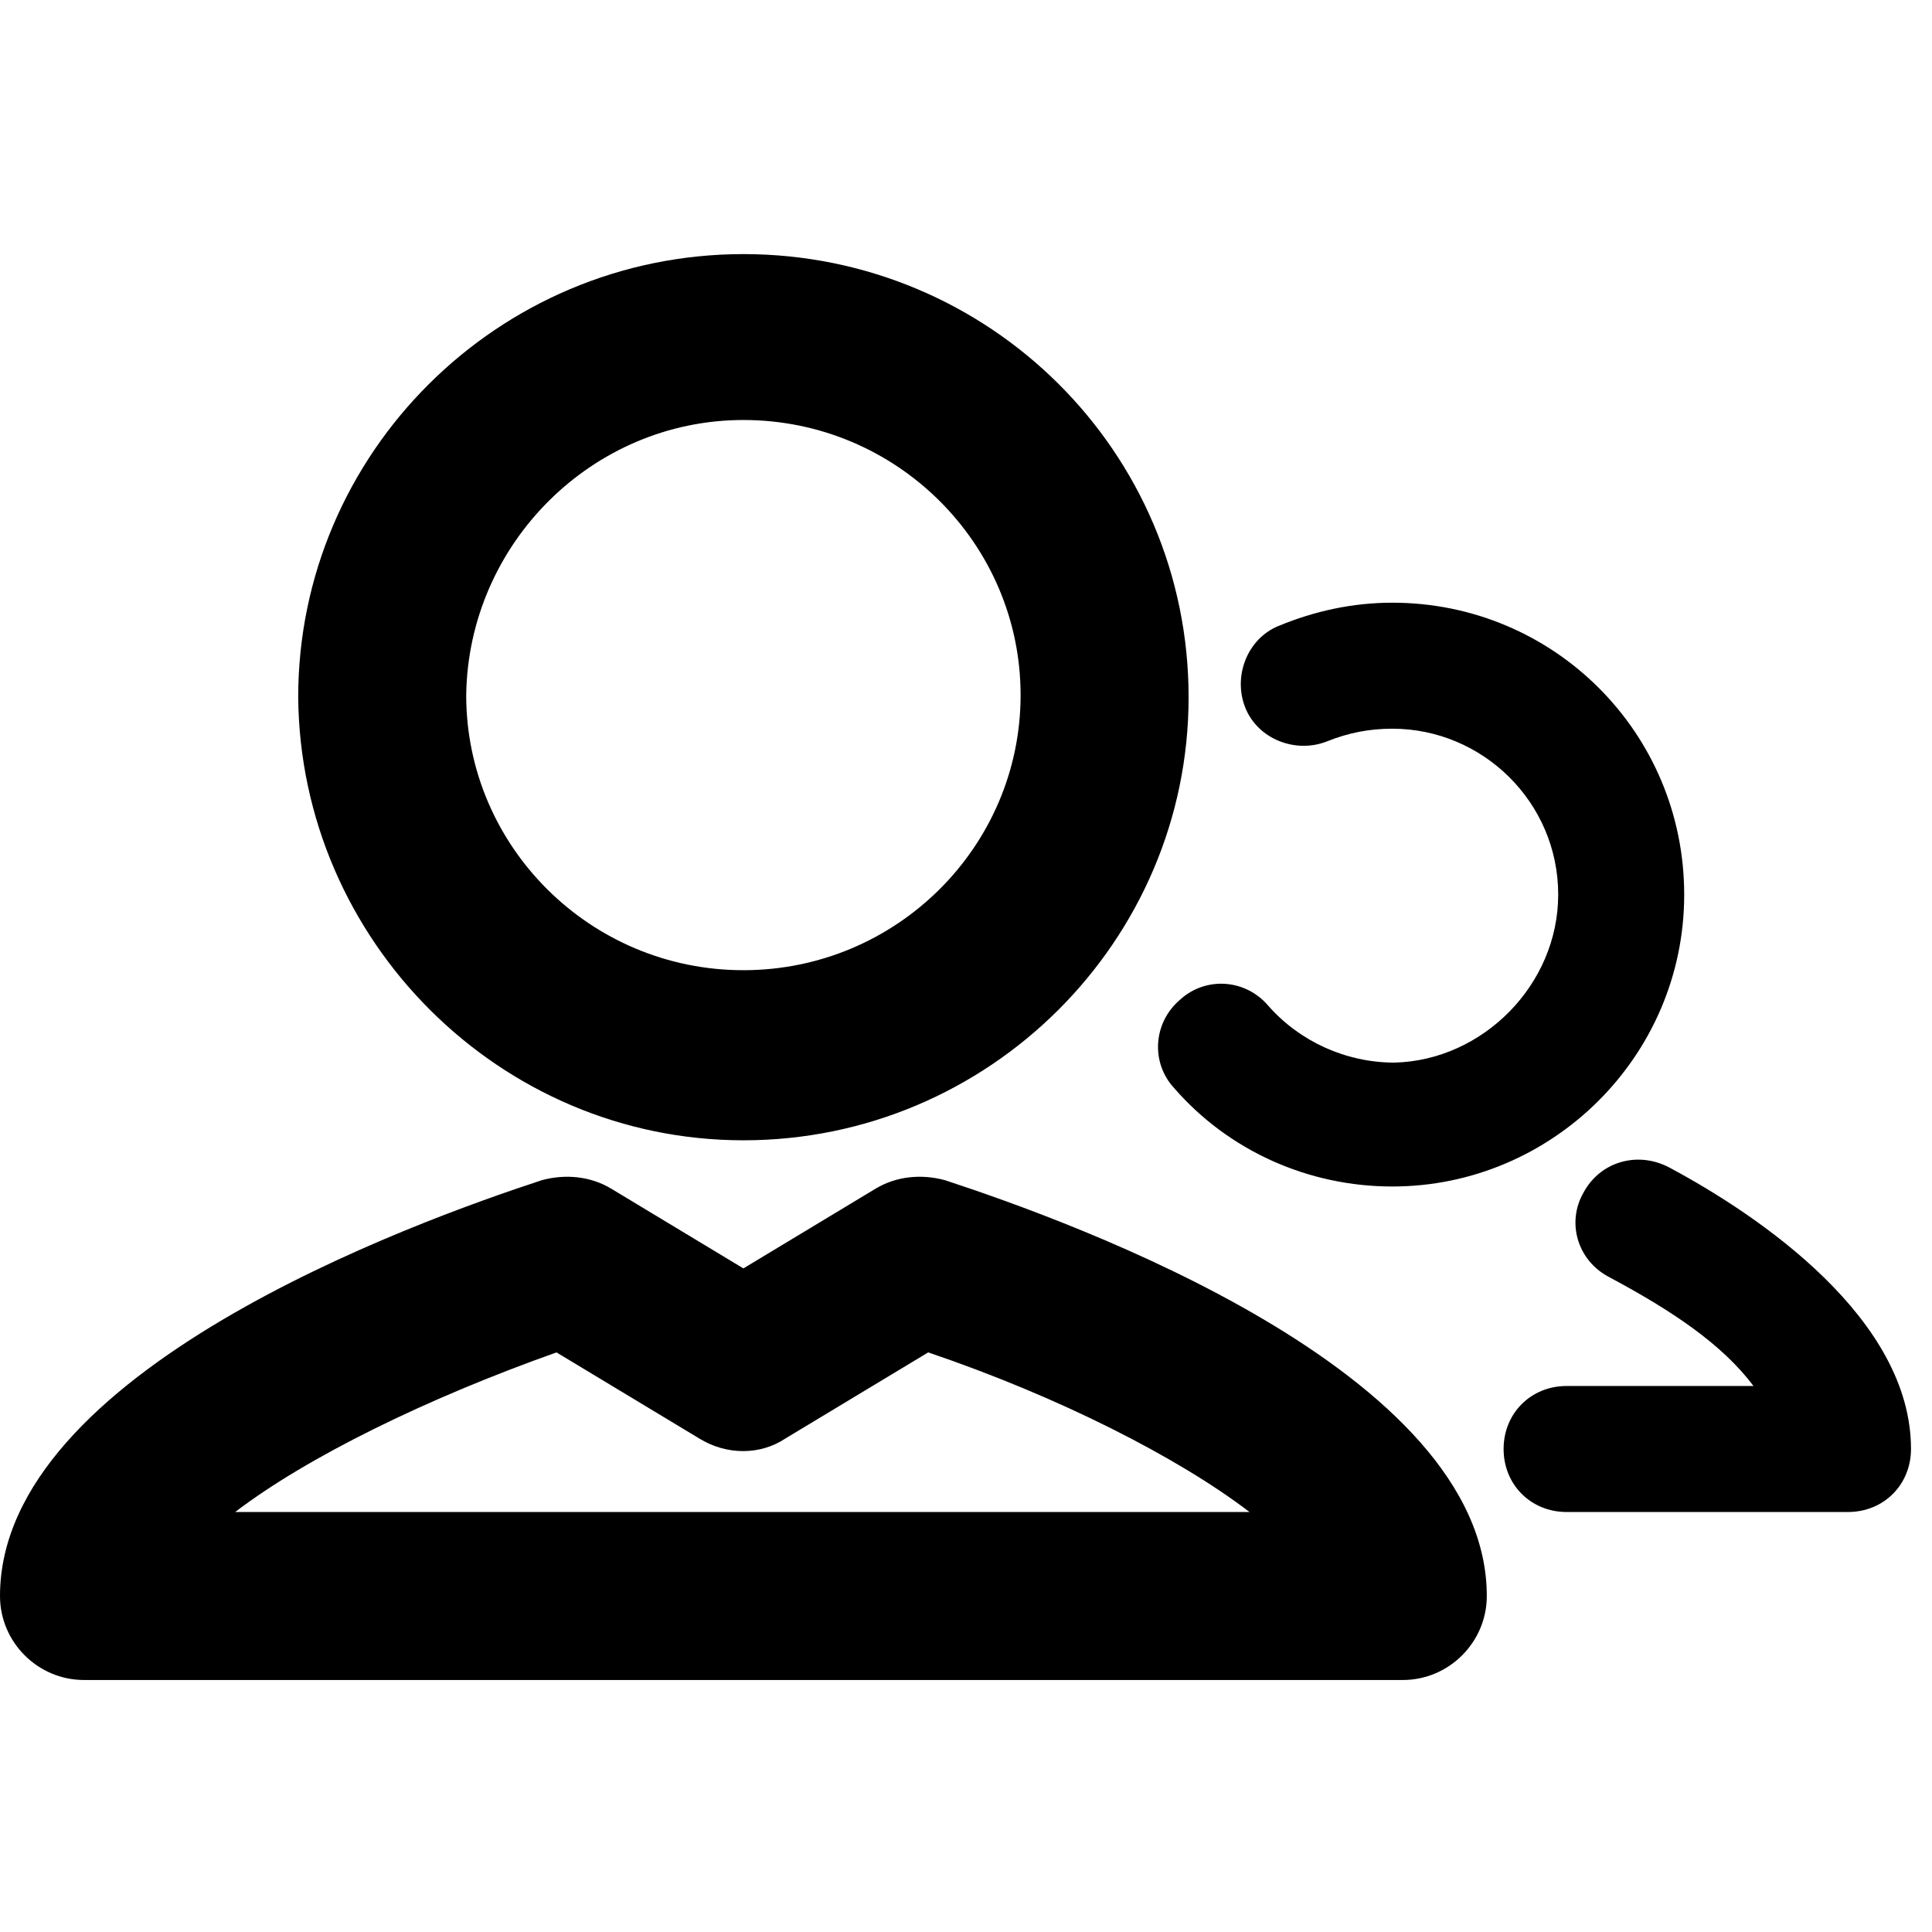
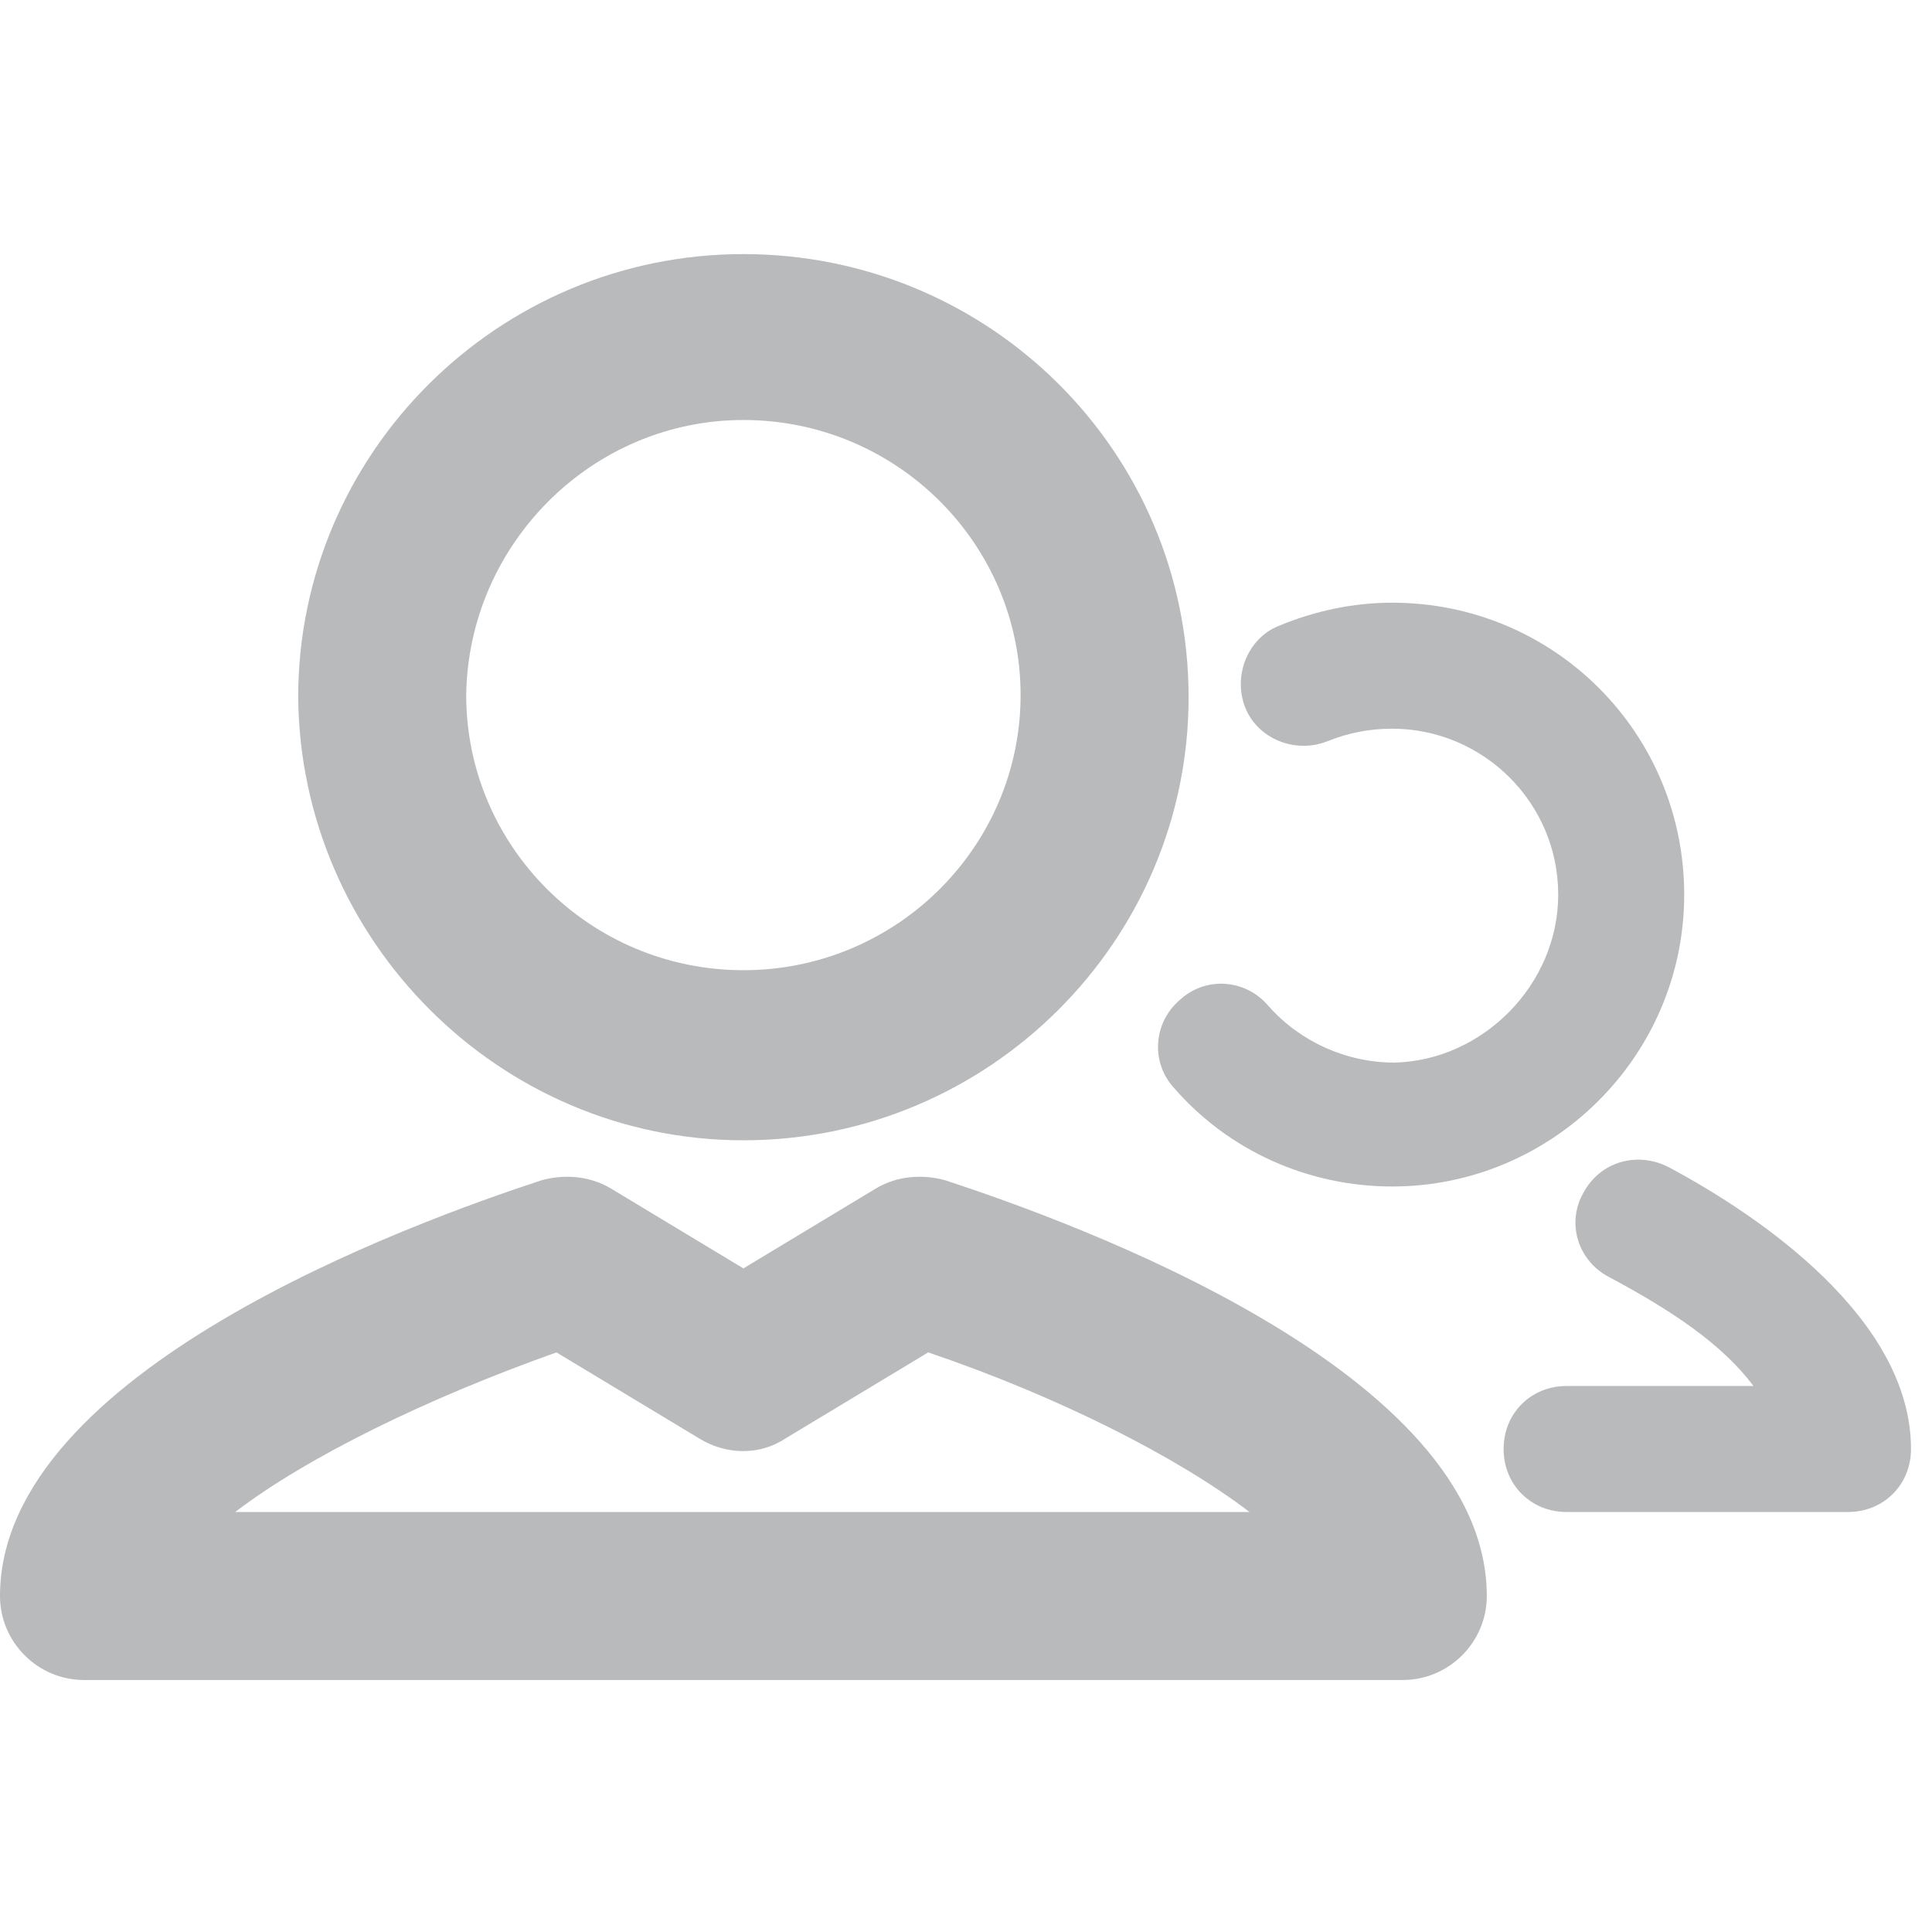
- <svg xmlns="http://www.w3.org/2000/svg" version="1.1" id="Layer_1" x="0px" y="0px" width="92px" height="92px" viewBox="0 0 92 92" enable-background="new 0 0 92 92" xml:space="preserve">
-   <path id="XMLID_1265_" d="M35.4,54.3c11.7,0,21.2-9.5,21.2-21.1c0-11.7-9.5-21.1-21.2-21.1s-21.2,9.5-21.2,21.1  C14.3,44.8,23.8,54.3,35.4,54.3z M35.4,20c7.3,0,13.2,5.9,13.2,13.1c0,7.2-5.9,13.1-13.2,13.1s-13.2-5.9-13.2-13.1  C22.3,25.9,28.2,20,35.4,20z M45,56.2c-1.1-0.3-2.3-0.2-3.3,0.4l-6.3,3.8l-6.3-3.8c-1-0.6-2.2-0.7-3.3-0.4C19.7,58.2,0,65.3,0,76  c0,2.2,1.8,4,4,4h62.8c2.2,0,4-1.8,4-4C70.8,65.3,51.1,58.2,45,56.2z M11.2,72c3.4-2.6,9.1-5.4,15.3-7.6l6.8,4.1  c1.3,0.8,2.9,0.8,4.1,0l6.8-4.1c6.2,2.1,11.9,5,15.3,7.6H11.2z M91,69c0,1.7-1.3,3-3,3H74.6c-1.7,0-3-1.3-3-3s1.3-3,3-3h8.9  c-1.5-2-3.9-3.6-6.9-5.2c-1.5-0.8-2-2.6-1.2-4c0.8-1.5,2.6-2,4.1-1.2C83.8,57.9,91,62.8,91,69z M74.2,42.6c0-4.4-3.6-7.9-7.9-7.9  c-1.1,0-2.1,0.2-3.1,0.6c-1.5,0.6-3.3-0.1-3.9-1.6c-0.6-1.5,0.1-3.3,1.6-3.9c1.7-0.7,3.5-1.1,5.4-1.1c7.7,0,13.9,6.2,13.9,13.9  s-6.3,13.9-13.9,13.9c-4,0-7.8-1.7-10.4-4.7c-1.1-1.2-1-3.1,0.3-4.2c1.2-1.1,3.1-1,4.2,0.3c1.5,1.7,3.7,2.7,6,2.7  C70.6,50.5,74.2,46.9,74.2,42.6z" />
+ <svg xmlns="http://www.w3.org/2000/svg" version="1.1" id="Layer_1" x="0px" y="0px" viewBox="0 0 92 92" style="enable-background:new 0 0 92 92;" xml:space="preserve">
+   <style type="text/css">
+ 	.st0{fill:#B8BABC;}
+ </style>
+   <path id="XMLID_1265_" class="st0" d="M35.4,54.3c11.7,0,21.2-9.5,21.2-21.1c0-11.7-9.5-21.1-21.2-21.1s-21.2,9.5-21.2,21.1  C14.3,44.8,23.8,54.3,35.4,54.3z M35.4,20c7.3,0,13.2,5.9,13.2,13.1s-5.9,13.1-13.2,13.1s-13.2-5.9-13.2-13.1  C22.3,25.9,28.2,20,35.4,20z M45,56.2c-1.1-0.3-2.3-0.2-3.3,0.4l-6.3,3.8l-6.3-3.8c-1-0.6-2.2-0.7-3.3-0.4C19.7,58.2,0,65.3,0,76  c0,2.2,1.8,4,4,4h62.8c2.2,0,4-1.8,4-4C70.8,65.3,51.1,58.2,45,56.2z M11.2,72c3.4-2.6,9.1-5.4,15.3-7.6l6.8,4.1  c1.3,0.8,2.9,0.8,4.1,0l6.8-4.1c6.2,2.1,11.9,5,15.3,7.6H11.2z M91,69c0,1.7-1.3,3-3,3H74.6c-1.7,0-3-1.3-3-3s1.3-3,3-3h8.9  c-1.5-2-3.9-3.6-6.9-5.2c-1.5-0.8-2-2.6-1.2-4c0.8-1.5,2.6-2,4.1-1.2C83.8,57.9,91,62.8,91,69z M74.2,42.6c0-4.4-3.6-7.9-7.9-7.9  c-1.1,0-2.1,0.2-3.1,0.6c-1.5,0.6-3.3-0.1-3.9-1.6c-0.6-1.5,0.1-3.3,1.6-3.9c1.7-0.7,3.5-1.1,5.4-1.1c7.7,0,13.9,6.2,13.9,13.9  s-6.3,13.9-13.9,13.9c-4,0-7.8-1.7-10.4-4.7c-1.1-1.2-1-3.1,0.3-4.2c1.2-1.1,3.1-1,4.2,0.3c1.5,1.7,3.7,2.7,6,2.7  C70.6,50.5,74.2,46.9,74.2,42.6z" />
</svg>
